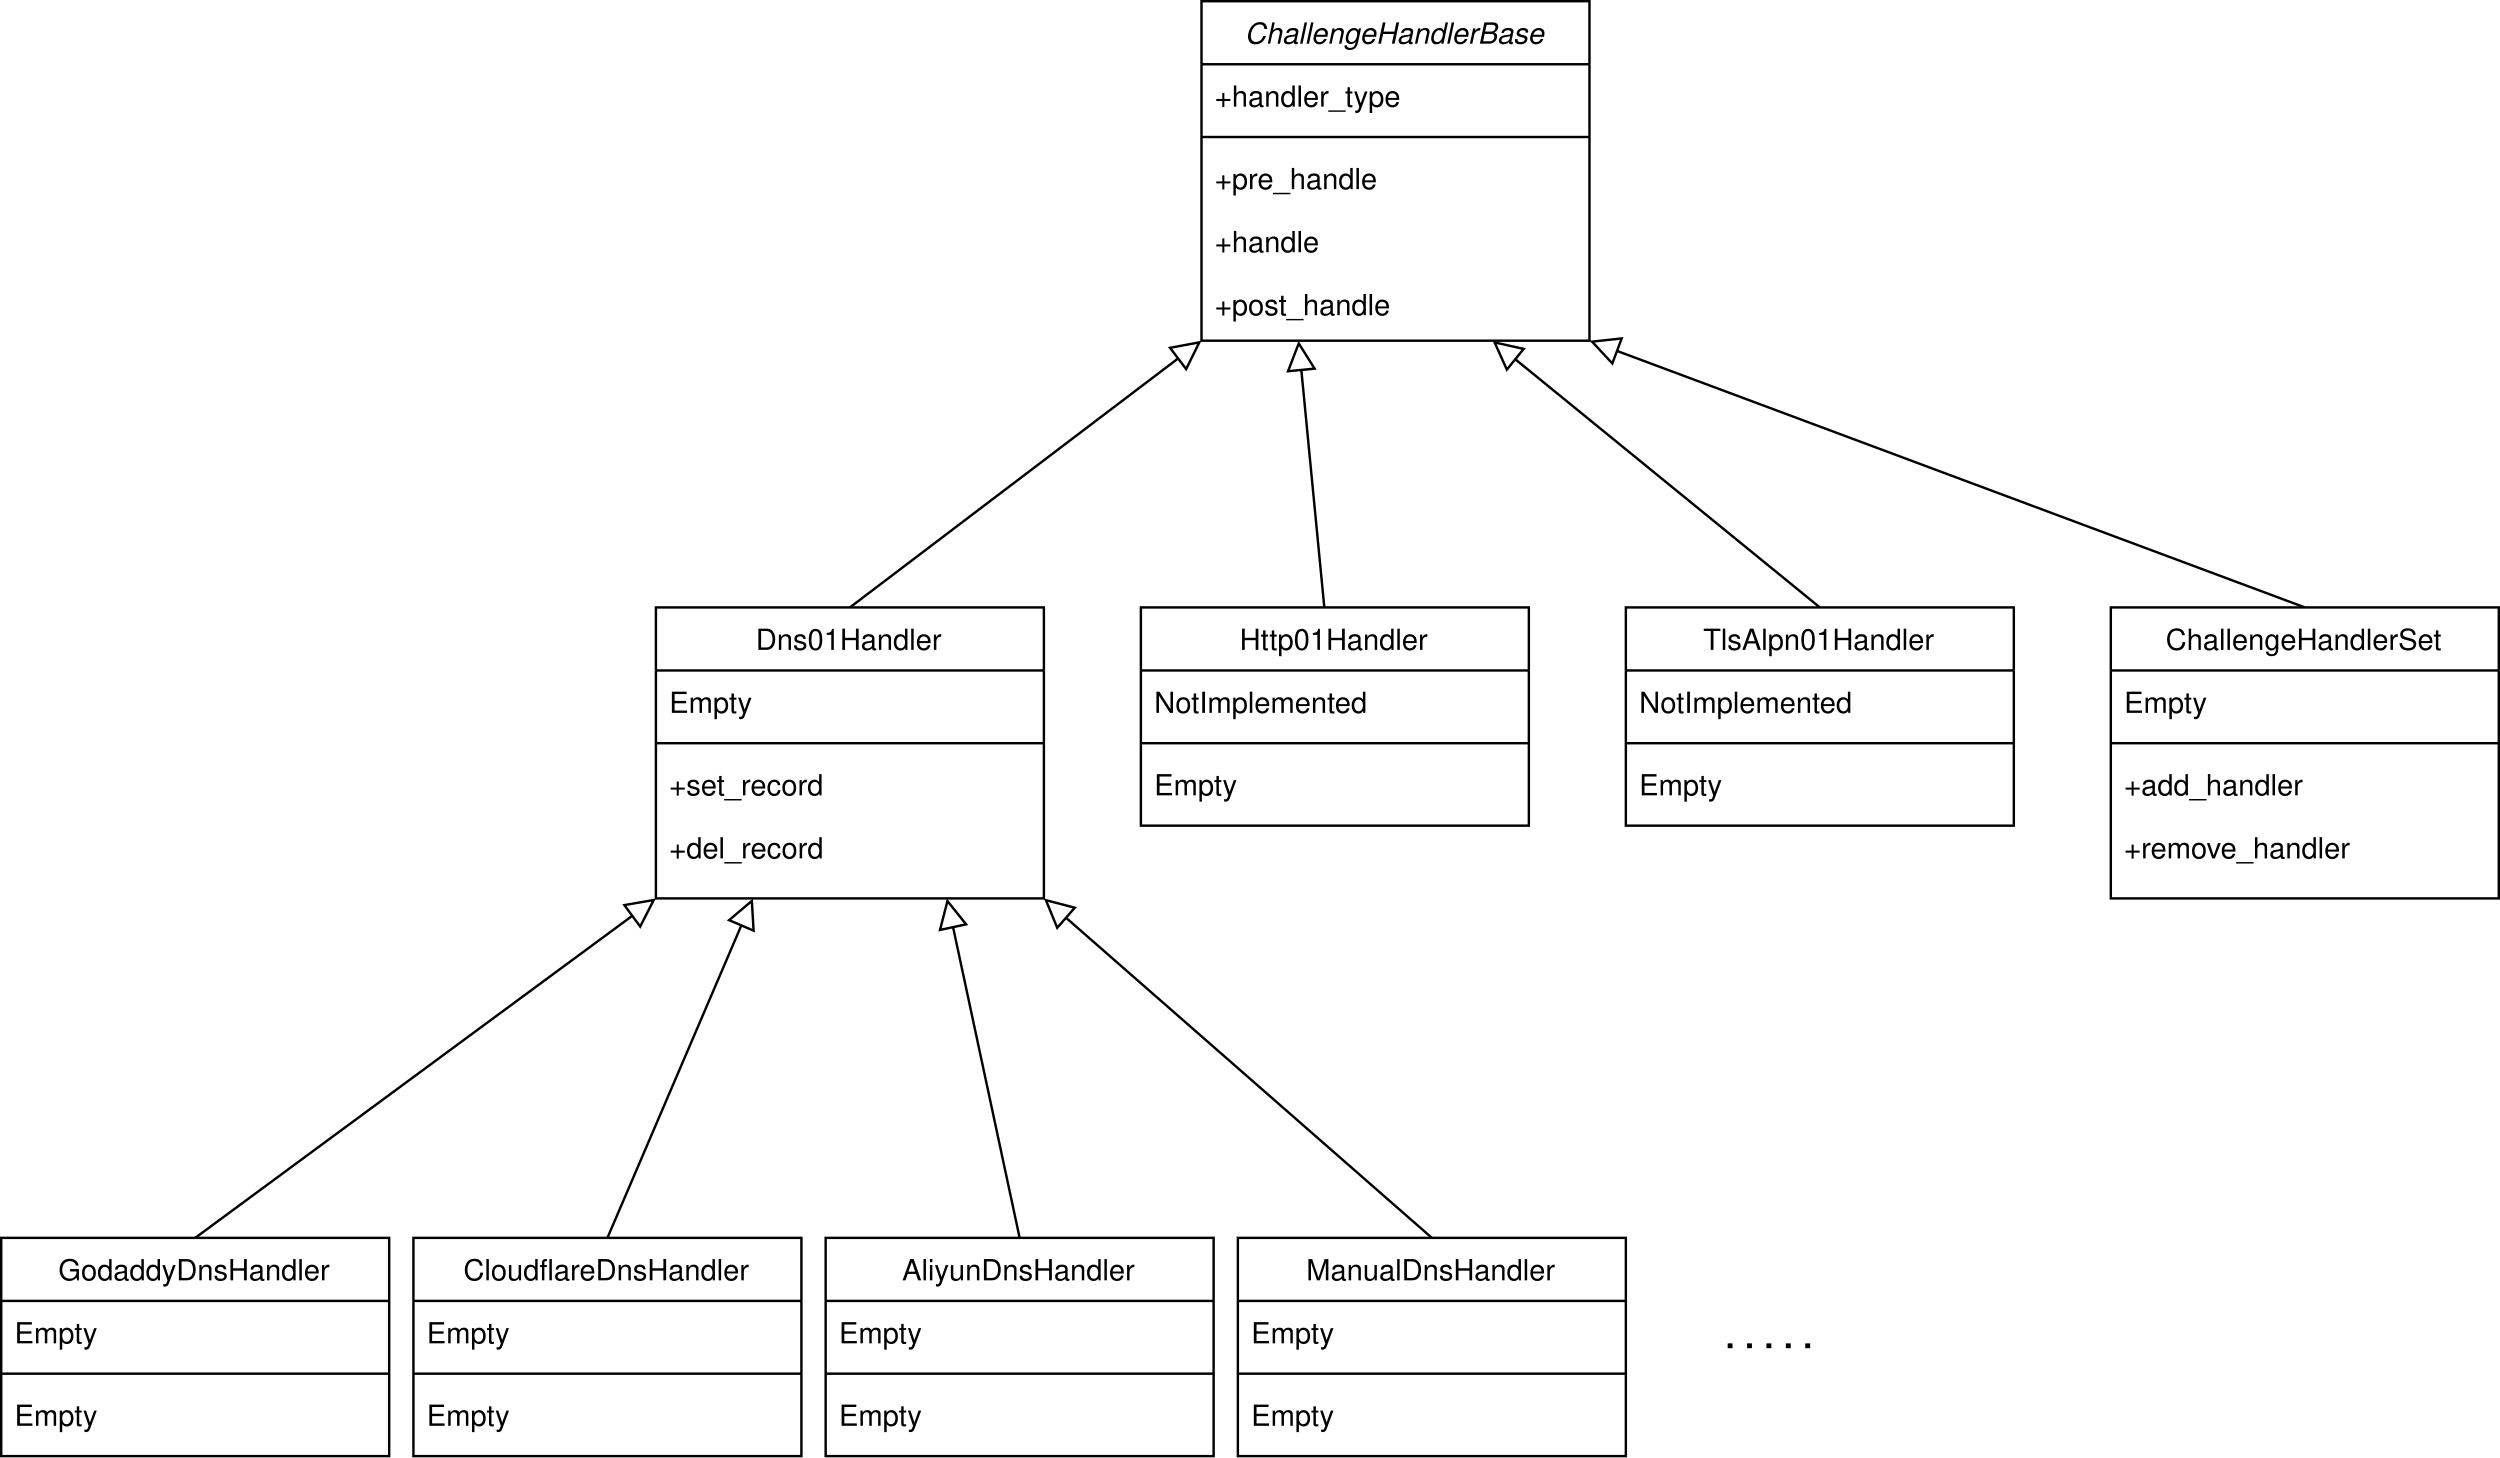
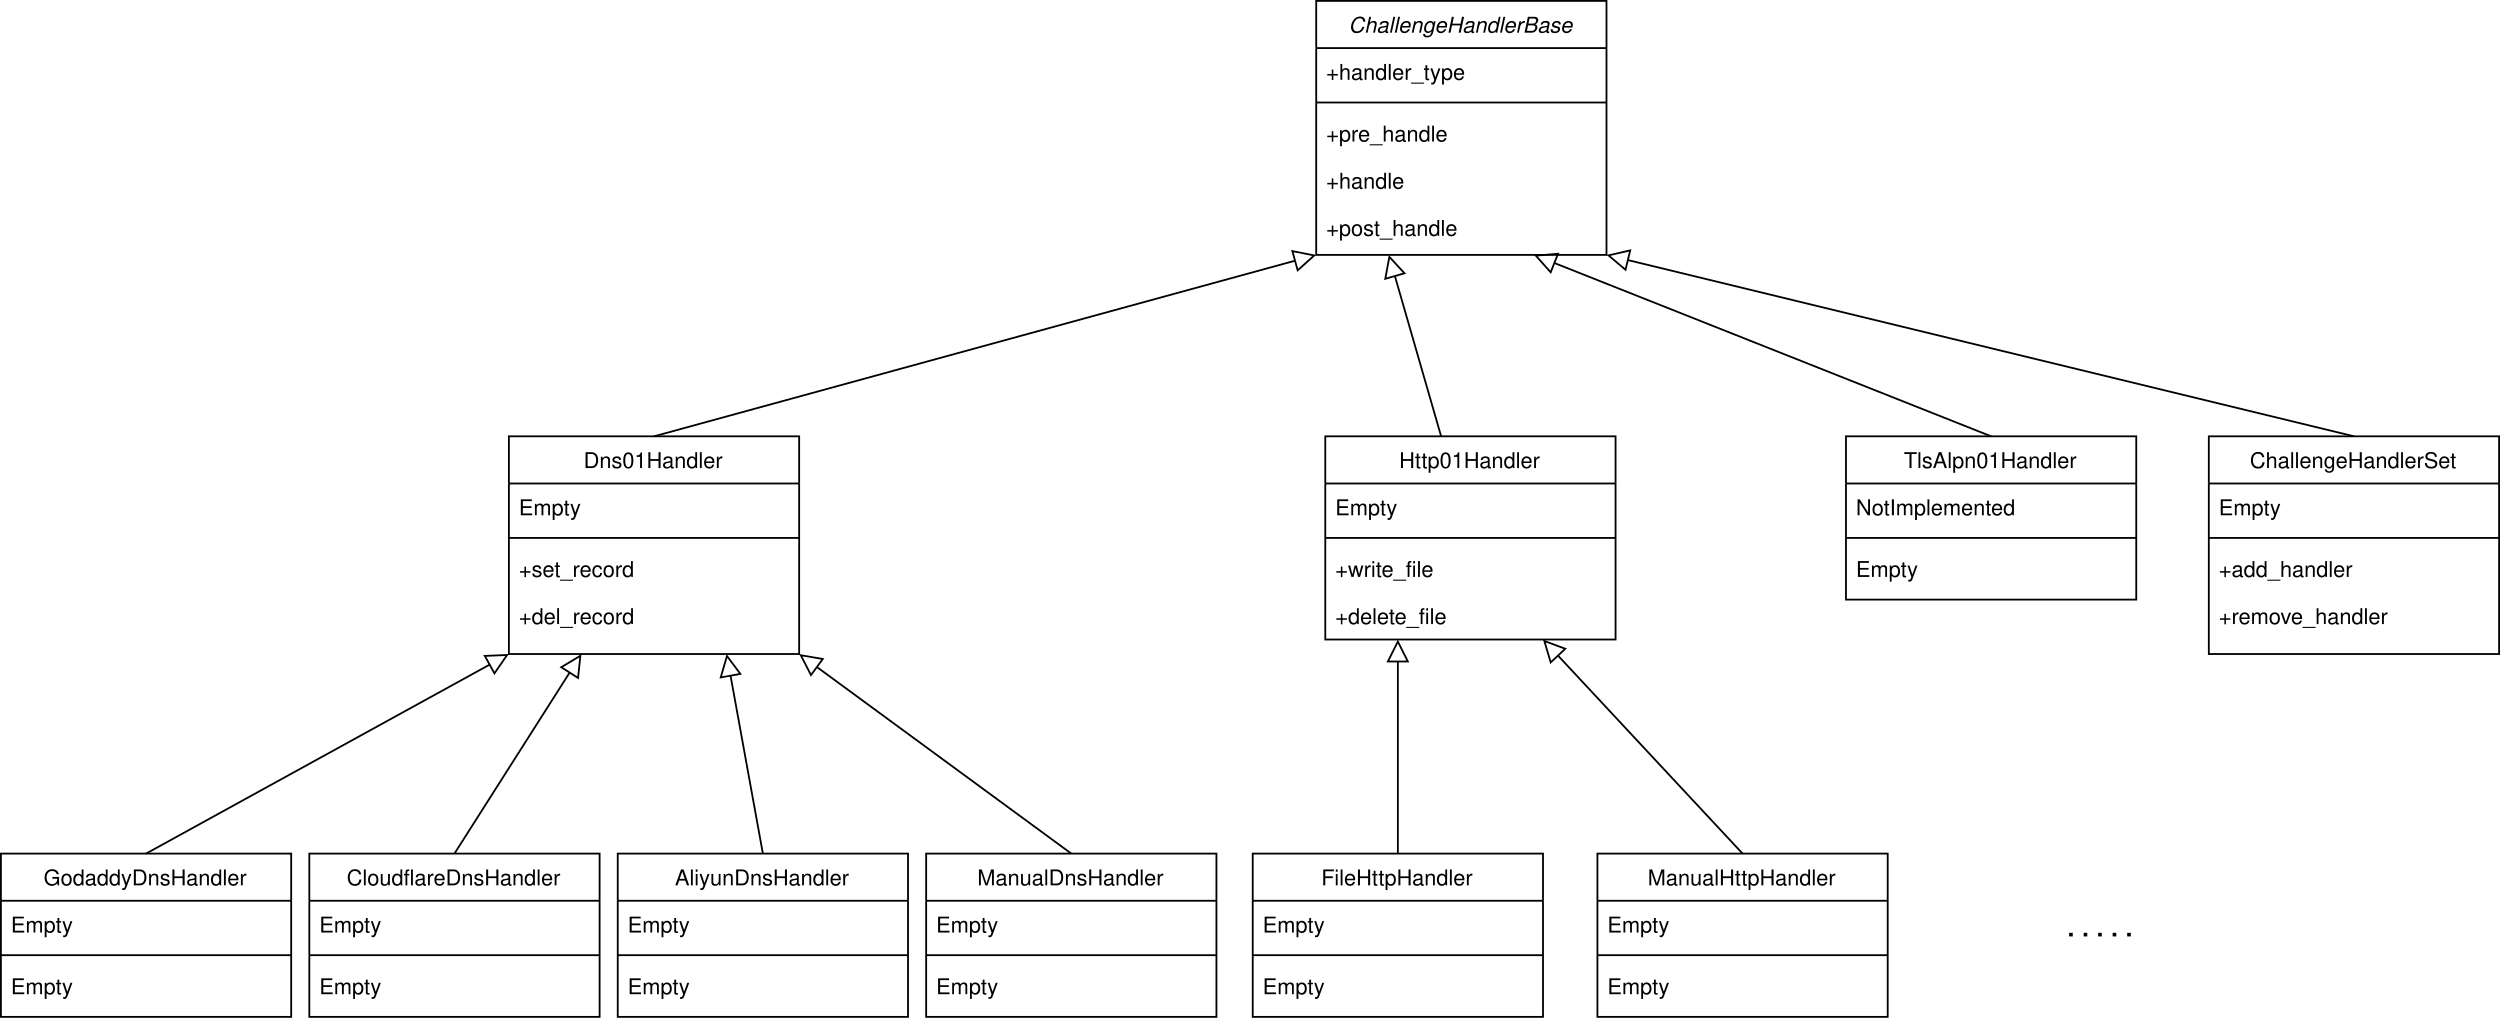
- <svg xmlns="http://www.w3.org/2000/svg" version="1.1" width="1031px" height="601px" viewBox="-0.5 -0.5 1031 601" content="&lt;mxfile host=&quot;Electron&quot; modified=&quot;2022-05-16T01:03:55.627Z&quot; agent=&quot;5.0 (Windows NT 10.0; Win64; x64) AppleWebKit/537.36 (KHTML, like Gecko) draw.io/16.5.1 Chrome/96.0.466.110 Electron/16.0.7 Safari/537.36&quot; version=&quot;16.5.1&quot; etag=&quot;Mdc1wqpF9vZYQIMDTpjw&quot; type=&quot;device&quot;&gt;&lt;diagram id=&quot;C5RBs43oDa-KdzZeNtuy&quot; name=&quot;Page-1&quot;&gt;7V1dU6M8FP41vazDd+mlbdVdV3d0dT9vnFhiyxoIL6Sr9de/AQIFEluotKBlxtHmEAKc5znJcxIae+rYeT7zgTe/xBZEPUWynnvqpKcosiwp9E9oWcYW09Bjw8y3LVZpZbixXyAzSsy6sC0Y5CoSjBGxvbxxil0XTknOBnwfP+WrPWCUv6oHZpAz3EwB4q0/bYvMk+cyhqsDn6A9m7NLm8ogPuCApDJ7kmAOLPyUMaknPXXsY0ziT87zGKLQeYlffn5e/kQXj8bZ+XXwH/g++nL79Uc/buy0yinpI/jQJVs3/fL4cPrph/b3l3d1ev0knR3fn/fZKdI/gBbMX+M5QAi61CnAtRD0RyCA7PnJMnFq8GQ7CLi0NHrALrlhR6hLRgDZM5d+ntJ7hT41/IM+sSkex+wAwR61Tuc2si7AEi/CJwoImD4mpdEc+/YLbRYgekimBnrYJ4xaipGrcROeSc0StfowoHWuEjfJqekCBITVmWKEgBfY99ENh1Uc4M9sd4QJwU7SEF64FrRYKcU9KhAfP6ZMCs8vCQ4DMfQGfM5Qk4F1BrEDib+kVdhRXWKBtkzKcfEpw2KD2eYZAssaMwIWObO06fRq32ikAXdGfZBeTlGl3OXSZjZdjwKSuxxAFHcXEDgKvRhkOUk/ZJ50ZYqYWoG1MsfanjKax3y9I0uPJyz1OcmQE8EH8io1Aw9MbXd2EdWZaCvLN/bQoQnTcx9QRIu5bVnQjWhDAAExs0KueNh2SeQVfUR/qO/G0pHe0+kNjWlZXpXpT1jdJ2PsUoYBO6ISpLR9giF1BSRbG86bSbbMg1cV5CyncuhWhVITQFnADtlRRzMnzqo/KAbhBmAdClHYXILkbQj0pC9zaKs82qoAWQTuIbrCgU1sHLbvx3ULiDcFqq6UA9XcEaa6KDw9H97FIdoFZ0kcjS174G2APCfoz9DUFL/v/fligdGlee735TUdbYdiSRTNPXaxYhQVYTzigHQBWQ1KWS7Zs+5suDQ4KCduIMlMq5fV6VKn0+vT6YqZF86qVFaoK1sJdbkg1FWzvULd5Oh64nhk+eE6nDVEZLJVKt8tGaUZ2BYRP+xEfO2gNi3iZX5qiKqGAJI7H06xb324GM4PkDtCdZ+SXgyrUNJbEH1UWHeF5D5lvRhJkawvgAdd6zicQ6ele4RDATaiJqbQZCkuntooGaE2SKj8MAfRfVQ34ULUGn2yX8nxsPCbnRoVJs/ZQ5NlUnq2SXQShTQu/c4cWZ0UFpJzqqm5AC/8KdwMP9WvM1giZYBWbtGBJ4mIFT5EgNj/8usSa7TfVRgEGZ2ZrFgko/6wIB/jh2RnZRcCig1Jaq4hWVPzDcVe4BqqbfZW5Yj7iRCvy2KazGK0bbOYIgvLJTGqViKJGbQjiZH5OeqvmHx2PASdkHYHO2amgfx+MhVZNDfdpSpvhHWPucop7fC+968vge/Nru+GJ/dPt36fV0JrpxliOMcYYTpiTFwcjyxUBRVMXfy2L33hJ0BbJHqPFL2K7q1ZwyZwtlrEynntqcoF7VlWxOpSXkDIZkGH1CdihYsqQ5521J2JNGUdSJ46NGDneIZdgC5wNB6E/PgLCVkyboIFwYWBZz018zwuw/uUqYNKTN1vhibs4+sm9xuJrBsF/hV18Cv84xsytSNDGsiaYurh73ySl8rwDfFRF63Td912y+tt+LTd3ELNEbQ9qcVLs2VZbdTN6retKPMZ/Bm2gGUtJ27QZfHNZfFyvlPSy+q17ZL4lq5EiinLJ37dUmSWgOsDvZUZvviWS2QIB5Th1wTrHjN88R0PDiR8s0OjtjM4G3+zUB28A51ZMZ1vt9RMv3zzvqRm0nD2GyoIL6wHRB3Tqc1m1abZyc3XaMtnSB9zvKpVbirlKdgWual0X2DZAaxNy03lULLFbeRmdTibl5vme5Cb1ebk2y03k7H6ncnN5LYzgU+DeLlwO6nZqNRU9U5qvkZZ5UDGqlqlZhro70dqqnxO0UnNN8PatNRU+QTiY4bvNlKzOpz7lJoj9EeTTHVyc/LD+a5ADUjXfqJnMsA1Iit39eZIqkp3+4KT0LWNSUrxmxtGcbVVLmiN+l5BWueOTMdxCdwFQJ1UbVSq6spepWpL9+0RMpafy/+YQx1PrbUB3EoJKrxjPtU4ZAVaD6hNvzxfcWX9AF+erwfnfSrTPtSOp7a/fLn6jH6fyI431LW2KFOB2KwqVptUpkLXllWme3o5eVCQIDt8OX6dO9bsKnkDSSdOGxCn5p43q2mpOhWy9nDV6dogbqU6Fd5xp07rB3WP6lR4w6LXK0bAstjWdfwURxedzctPYZ4h3E/Ihw71bwdmRTD3ufnMum/jZcC8RcEx8txuF48m5Z2x3108WqruhIztNvFYH8mtlHnCO+628Kgf1KYnIfkvbXWTkLvAuXEVyO8Iy2GcmSBkMFogmEdDq5wP6tB+BUg4dkSWcGezYqgr3NhcbfCtskuGLvBkYnvzlJ6SG2oNSTvS842U3TpjYGxsauv5QVpc/UOcuPrq3wqpJ/8D&lt;/diagram&gt;&lt;/mxfile&gt;">
+ <svg xmlns="http://www.w3.org/2000/svg" version="1.1" width="1378px" height="561px" viewBox="-0.5 -0.5 1378 561" content="&lt;mxfile host=&quot;Electron&quot; modified=&quot;2022-05-16T01:25:23.420Z&quot; agent=&quot;5.0 (Windows NT 10.0; Win64; x64) AppleWebKit/537.36 (KHTML, like Gecko) draw.io/16.5.1 Chrome/96.0.466.110 Electron/16.0.7 Safari/537.36&quot; version=&quot;16.5.1&quot; etag=&quot;_q_UeWY0xaHjeK8XvT0W&quot; type=&quot;device&quot;&gt;&lt;diagram id=&quot;C5RBs43oDa-KdzZeNtuy&quot; name=&quot;Page-1&quot;&gt;7V1dd6I6FP01fXQWXyo+Vu3HdNq57W2nM9OXrlRSZRoJF+JY++tvgIBAooJFQGWtrlnmEAJk75PscwiZE3Uwfb9wgD25wQZEJ4pkvJ+owxNFkTVFOfH+JGMRWPROOzCMHdNglZaGe/MDMqPErDPTgG6iIsEYEdNOGkfYsuCIJGzAcfA8We0Vo+RVbTCGnOF+BBBv/WkaZMKsnba2PHAJzfEkvLTc6QVHpiCszR7FnQADz2Mm9exEHTgYk+DX9H0Akdd7Ycf8/Lr4ia7fOhdXd+5/4Ef/28P3x1bQ2HmeU6JncKBFtm764+31/PJR+/PLvj2/m0sXpy9XLXaK9BegGeuwwQQgBC3aK8AyEHT6wIXs+cki7FV3bk4RsGip/4otcs+O0C7pA2SOLfp7RO8VOtTwFzrEpICcsgME29Q6mpjIuAYLPPOeyCVg9BaW+hPsmB+0WYDoIZka6GGHMG4pnUSNe+9Mapao1YEurXMbdpMcma6BS1idEUYI2K754t+wV2UKnLFp9TEheBo2hGeWAQ1WinD3C8TBbxGVvPMzgsNA9HoDvse4ycC6gHgKibOgVdjRrso8jXlem2E1j9OY2SZxBmvMCJjrjKOmo6v9S10NWGPaB9HlFFVKXC5qZtP1KCCJywFEcbcAgX2vF904J+mP2JMuTT5Tc7BW5lh7ovQnAV+fycLmCUv7nMTIieArWUlN1wYj0xpf+3WG2tLyL3toz4Tpua/Ip8XENAxo+bQhgICAWR5XbGxaxO+Vdp/+0b4bSF/aJ216QwNalpdl+udVd8gAW5RhwPSpBClt59CjroBka915M8kWSfDyghznVALdvFBqAihT2CHTH2gmZLocD9JOuAHYKYXIay5E8sEDetiSObRVHm1VgCwCLxDdYtckJvbad4K6KcSrArWtZANV3xGmbZF72g58Dly0cc6MOHa2HIG3AfKKoKeerilOy376ZoD+jX7ltOQ1A22DYkYU9RKHWDGKitAfsUsah8wHpSxnHFl3Nl12OCiHlivJTKtn1elSo9OL0+lKLymco/JGoa5sJdTllFBX9foKdZ2j69nUJouDG3DWEJHJVin7sNTJzMC6iPheI+ILB7VqES/zqSGqGlxInh04wo5xcD6cnCB3hGqZkl4Mq1DSGxAdKqy7QrJMWS9GUiTrU+BByzj1kui09IKwJ8D61MQUmiwFxXMThTPUBgmVnOYgevHrhlzwW6NP9is87hV+s1P9wvA9fmi4CEvvJvFPopAGpd+xI8uTvEJ4Tj415+KZM4Kb4af6dQwzhAzQSLx14EkiYoUDESDm3+SLiTXa79ZzgqXu03o9sc4Mmwgekp0VfxGQbkhVEw3JmppsKOgFrqHCsrcqR9xLQuwmiqn0bYO2bRQTjkP5ophM1+vWI4qR+ST1YYYxGefKyIH3J0KRRTnpJkT5JKwlxijndKD70bq7AY49vnvunb3MH5yWMLE5d0wCn1/N1XnNANYBRpjOGEMLBzMLVUEpU+PHVYYv14PBrXbziC9H8zv09I9+2l5Yq8MX2GAuhDIzDWoc6PBJbw7l6gKdL0o7T6yTT79tjFtCF6514KIl4w1VTsUbWQOXbnqJip6KgIoLXIQv0no87Wh3huEIG0CS1KEOO8FjbAF0jX0t4PHjDyRkwbgJZgSnRMd6aiZ5nIX3EVO7uZhablQunN+LJvcnidxNvemR0xH4Cv5xDemy9qUjdWVN0dvev8nAXpWyBfZF0Tpa37hbXm/Dp+3ySQV70PakFr+Oz8rqTtGs/twqAj5rc4ENYBiLoeU2mZvqMjdyclBqKxk1enrw2uu3z2LK8kH/YeZttn39vN7Ra5ndEd9yhgjhiLI7BcFaYnZHfMfdI3Hf+NSo7QzOyleTqt090Jk5w/l6S83oi6v9kpoKn+QbIDwzXhHtmEZtVqs29UZurqItHyEd5nxVqNxUslOwLnJTaT5a2gGsVctN5ViixW3kZn44q5eb+j7IzXw5+XrLzXCu3jO5Gd52zPGpEy9mViM1K5WaaruRmqsoqxzJXFWo1IwcfX+kpsrHFI3U/DSsVUtN9VgWlG4jNfPDWabU7KMnTdLV4f3Z4/SHAjUg3TmhnokBV4ms3NXKkUiV7naBk7BrK5OU4pUbnfTbVjmlNYpbgrSuO2IDxw2wZgA1UrVSqRpJ03Kkak33ahIyls/lH+ZUx1NrrQPXUoIK75gPNY5ZgRYDatUfTuR8s34ki+eLx7lMZdqC2unIdBYft1/R7zN5avfaWl2UqUBs5hWrVSpTYddmVaYlLU7upbJlO1wcv6471uwkeg9JI06reGWvKN0ENXa9Q1FN5amQtscrT9d6cS3lqfCOG3laPKglylPhDYvWV/SBYbD9CvkcR+Od1etPYaAh3ETKgVPavw2YOcEs80PcdZ/jxcB8QO4psq1m65ZqPwDaVt8dVPZRSFl+JvmOydepjeDUo51xBIPPWleupc4T3nGzgUvxoFadhuQ/22rSkLvAuXIZyO8DzGEcSxEyGA3gTvy5VU46tWe/BcSbO3yLIqmcqyvc5Jxv9s2zT0Zb0JOh7ZNJPVlOr4HraF86KZSybp8hy73NjRWXJRTu38OvyT2ofPR2u8GkyLZdjlrY3Vlz1Ku2APokffVuknBaemeLHbONjz4phtDbbLKJV7LGKxt2lFpNz5XxSldKDUNHuVhCvL1ZPkG050JnA7VWu3QtohTh7TXZ6OJBLTFKEd5dzs86jyRKKR7nyjeXLGd/t1I/GCtY6O5ar2pl6dVP8YRPKgaLcBthWa2w1NPxbSMsQ8oey7fN289NWr2FZbPDVfGgVi0sm1W45eC8Q2FJi8v/AD4YrB1gT26wAb0a/wM=&lt;/diagram&gt;&lt;/mxfile&gt;">
  <defs>
-     <clipPath id="mx-clip-499-31-152-26-0">
-       <rect x="499" y="31" width="152" height="26" />
-     </clipPath>
-     <clipPath id="mx-clip-499-65-152-26-0">
-       <rect x="499" y="65" width="152" height="26" />
-     </clipPath>
-     <clipPath id="mx-clip-499-91-152-26-0">
-       <rect x="499" y="91" width="152" height="26" />
-     </clipPath>
-     <clipPath id="mx-clip-499-117-152-26-0">
-       <rect x="499" y="117" width="152" height="26" />
-     </clipPath>
-     <clipPath id="mx-clip-274-281-152-26-0">
-       <rect x="274" y="281" width="152" height="26" />
-     </clipPath>
-     <clipPath id="mx-clip-274-315-152-26-0">
-       <rect x="274" y="315" width="152" height="26" />
-     </clipPath>
-     <clipPath id="mx-clip-274-341-152-26-0">
-       <rect x="274" y="341" width="152" height="26" />
-     </clipPath>
-     <clipPath id="mx-clip-474-281-152-26-0">
-       <rect x="474" y="281" width="152" height="26" />
-     </clipPath>
-     <clipPath id="mx-clip-474-315-152-26-0">
-       <rect x="474" y="315" width="152" height="26" />
-     </clipPath>
-     <clipPath id="mx-clip-4-541-152-26-0">
-       <rect x="4" y="541" width="152" height="26" />
-     </clipPath>
-     <clipPath id="mx-clip-4-575-152-26-0">
-       <rect x="4" y="575" width="152" height="26" />
-     </clipPath>
-     <clipPath id="mx-clip-174-541-152-26-0">
-       <rect x="174" y="541" width="152" height="26" />
-     </clipPath>
-     <clipPath id="mx-clip-174-575-152-26-0">
-       <rect x="174" y="575" width="152" height="26" />
-     </clipPath>
-     <clipPath id="mx-clip-344-541-152-26-0">
-       <rect x="344" y="541" width="152" height="26" />
-     </clipPath>
-     <clipPath id="mx-clip-344-575-152-26-0">
-       <rect x="344" y="575" width="152" height="26" />
-     </clipPath>
-     <clipPath id="mx-clip-514-541-152-26-0">
-       <rect x="514" y="541" width="152" height="26" />
-     </clipPath>
-     <clipPath id="mx-clip-514-575-152-26-0">
-       <rect x="514" y="575" width="152" height="26" />
-     </clipPath>
-     <clipPath id="mx-clip-874-281-152-26-0">
-       <rect x="874" y="281" width="152" height="26" />
-     </clipPath>
-     <clipPath id="mx-clip-874-315-152-26-0">
-       <rect x="874" y="315" width="152" height="26" />
-     </clipPath>
-     <clipPath id="mx-clip-874-341-152-26-0">
-       <rect x="874" y="341" width="152" height="26" />
-     </clipPath>
-     <clipPath id="mx-clip-674-281-152-26-0">
-       <rect x="674" y="281" width="152" height="26" />
-     </clipPath>
-     <clipPath id="mx-clip-674-315-152-26-0">
-       <rect x="674" y="315" width="152" height="26" />
+     <clipPath id="mx-clip-729-31-152-26-0">
+       <rect x="729" y="31" width="152" height="26" />
+     </clipPath>
+     <clipPath id="mx-clip-729-65-152-26-0">
+       <rect x="729" y="65" width="152" height="26" />
+     </clipPath>
+     <clipPath id="mx-clip-729-91-152-26-0">
+       <rect x="729" y="91" width="152" height="26" />
+     </clipPath>
+     <clipPath id="mx-clip-729-117-152-26-0">
+       <rect x="729" y="117" width="152" height="26" />
+     </clipPath>
+     <clipPath id="mx-clip-284-271-152-26-0">
+       <rect x="284" y="271" width="152" height="26" />
+     </clipPath>
+     <clipPath id="mx-clip-284-305-152-26-0">
+       <rect x="284" y="305" width="152" height="26" />
+     </clipPath>
+     <clipPath id="mx-clip-284-331-152-26-0">
+       <rect x="284" y="331" width="152" height="26" />
+     </clipPath>
+     <clipPath id="mx-clip-734-271-152-26-0">
+       <rect x="734" y="271" width="152" height="26" />
+     </clipPath>
+     <clipPath id="mx-clip-734-305-152-26-0">
+       <rect x="734" y="305" width="152" height="26" />
+     </clipPath>
+     <clipPath id="mx-clip-734-331-152-26-0">
+       <rect x="734" y="331" width="152" height="26" />
+     </clipPath>
+     <clipPath id="mx-clip-4-501-152-26-0">
+       <rect x="4" y="501" width="152" height="26" />
+     </clipPath>
+     <clipPath id="mx-clip-4-535-152-26-0">
+       <rect x="4" y="535" width="152" height="26" />
+     </clipPath>
+     <clipPath id="mx-clip-174-501-152-26-0">
+       <rect x="174" y="501" width="152" height="26" />
+     </clipPath>
+     <clipPath id="mx-clip-174-535-152-26-0">
+       <rect x="174" y="535" width="152" height="26" />
+     </clipPath>
+     <clipPath id="mx-clip-344-501-152-26-0">
+       <rect x="344" y="501" width="152" height="26" />
+     </clipPath>
+     <clipPath id="mx-clip-344-535-152-26-0">
+       <rect x="344" y="535" width="152" height="26" />
+     </clipPath>
+     <clipPath id="mx-clip-514-501-152-26-0">
+       <rect x="514" y="501" width="152" height="26" />
+     </clipPath>
+     <clipPath id="mx-clip-514-535-152-26-0">
+       <rect x="514" y="535" width="152" height="26" />
+     </clipPath>
+     <clipPath id="mx-clip-1221-271-152-26-0">
+       <rect x="1221" y="271" width="152" height="26" />
+     </clipPath>
+     <clipPath id="mx-clip-1221-305-152-26-0">
+       <rect x="1221" y="305" width="152" height="26" />
+     </clipPath>
+     <clipPath id="mx-clip-1221-331-152-26-0">
+       <rect x="1221" y="331" width="152" height="26" />
+     </clipPath>
+     <clipPath id="mx-clip-1021-271-152-26-0">
+       <rect x="1021" y="271" width="152" height="26" />
+     </clipPath>
+     <clipPath id="mx-clip-1021-305-152-26-0">
+       <rect x="1021" y="305" width="152" height="26" />
+     </clipPath>
+     <clipPath id="mx-clip-694-501-152-26-0">
+       <rect x="694" y="501" width="152" height="26" />
+     </clipPath>
+     <clipPath id="mx-clip-694-535-152-26-0">
+       <rect x="694" y="535" width="152" height="26" />
+     </clipPath>
+     <clipPath id="mx-clip-884-501-152-26-0">
+       <rect x="884" y="501" width="152" height="26" />
+     </clipPath>
+     <clipPath id="mx-clip-884-535-152-26-0">
+       <rect x="884" y="535" width="152" height="26" />
    </clipPath>
  </defs>
  <g>
-     <path d="M 495 26 L 495 0 L 655 0 L 655 26" fill="rgb(255, 255, 255)" stroke="rgb(0, 0, 0)" stroke-miterlimit="10" pointer-events="all" />
-     <path d="M 495 26 L 495 140 L 655 140 L 655 26" fill="none" stroke="rgb(0, 0, 0)" stroke-miterlimit="10" pointer-events="none" />
-     <path d="M 495 26 L 655 26" fill="none" stroke="rgb(0, 0, 0)" stroke-miterlimit="10" pointer-events="none" />
+     <path d="M 725 26 L 725 0 L 885 0 L 885 26" fill="rgb(255, 255, 255)" stroke="rgb(0, 0, 0)" stroke-miterlimit="10" pointer-events="all" />
+     <path d="M 725 26 L 725 140 L 885 140 L 885 26" fill="none" stroke="rgb(0, 0, 0)" stroke-miterlimit="10" pointer-events="none" />
+     <path d="M 725 26 L 885 26" fill="none" stroke="rgb(0, 0, 0)" stroke-miterlimit="10" pointer-events="none" />
    <g fill="rgb(0, 0, 0)" font-family="Helvetica" font-style="italic" pointer-events="none" text-anchor="middle" font-size="12px">
-       <text x="574.5" y="17.5">ChallengeHandlerBase</text>
-     </g>
-     <g fill="rgb(0, 0, 0)" font-family="Helvetica" pointer-events="none" clip-path="url(#mx-clip-499-31-152-26-0)" font-size="12px">
-       <text x="500.5" y="43.5">+handler_type</text>
-     </g>
-     <path d="M 495 56 L 655 56" fill="none" stroke="rgb(0, 0, 0)" stroke-miterlimit="10" pointer-events="none" />
-     <g fill="rgb(0, 0, 0)" font-family="Helvetica" pointer-events="none" clip-path="url(#mx-clip-499-65-152-26-0)" font-size="12px">
-       <text x="500.5" y="77.5">+pre_handle</text>
-     </g>
-     <g fill="rgb(0, 0, 0)" font-family="Helvetica" pointer-events="none" clip-path="url(#mx-clip-499-91-152-26-0)" font-size="12px">
-       <text x="500.5" y="103.5">+handle</text>
-     </g>
-     <g fill="rgb(0, 0, 0)" font-family="Helvetica" pointer-events="none" clip-path="url(#mx-clip-499-117-152-26-0)" font-size="12px">
-       <text x="500.5" y="129.5">+post_handle</text>
-     </g>
-     <path d="M 270 276 L 270 250 L 430 250 L 430 276" fill="rgb(255, 255, 255)" stroke="rgb(0, 0, 0)" stroke-miterlimit="10" pointer-events="none" />
-     <path d="M 270 276 L 270 370 L 430 370 L 430 276" fill="none" stroke="rgb(0, 0, 0)" stroke-miterlimit="10" pointer-events="none" />
-     <path d="M 270 276 L 430 276" fill="none" stroke="rgb(0, 0, 0)" stroke-miterlimit="10" pointer-events="none" />
-     <g fill="rgb(0, 0, 0)" font-family="Helvetica" pointer-events="none" text-anchor="middle" font-size="12px">
-       <text x="349.5" y="267.5">Dns01Handler</text>
-     </g>
-     <g fill="rgb(0, 0, 0)" font-family="Helvetica" pointer-events="none" clip-path="url(#mx-clip-274-281-152-26-0)" font-size="12px">
-       <text x="275.5" y="293.5">Empty</text>
-     </g>
-     <path d="M 270 306 L 430 306" fill="none" stroke="rgb(0, 0, 0)" stroke-miterlimit="10" pointer-events="none" />
-     <g fill="rgb(0, 0, 0)" font-family="Helvetica" pointer-events="none" clip-path="url(#mx-clip-274-315-152-26-0)" font-size="12px">
-       <text x="275.5" y="327.5">+set_record</text>
-     </g>
-     <g fill="rgb(0, 0, 0)" font-family="Helvetica" pointer-events="none" clip-path="url(#mx-clip-274-341-152-26-0)" font-size="12px">
-       <text x="275.5" y="353.5">+del_record</text>
-     </g>
-     <path d="M 350 250 L 485.35 147.32" fill="none" stroke="rgb(0, 0, 0)" stroke-miterlimit="10" pointer-events="none" />
-     <path d="M 494.11 140.68 L 488.67 151.71 L 482.02 142.94 Z" fill="none" stroke="rgb(0, 0, 0)" stroke-miterlimit="10" pointer-events="none" />
-     <path d="M 470 276 L 470 250 L 630 250 L 630 276" fill="rgb(255, 255, 255)" stroke="rgb(0, 0, 0)" stroke-miterlimit="10" pointer-events="none" />
-     <path d="M 470 276 L 470 340 L 630 340 L 630 276" fill="none" stroke="rgb(0, 0, 0)" stroke-miterlimit="10" pointer-events="none" />
-     <path d="M 470 276 L 630 276" fill="none" stroke="rgb(0, 0, 0)" stroke-miterlimit="10" pointer-events="none" />
-     <g fill="rgb(0, 0, 0)" font-family="Helvetica" pointer-events="none" text-anchor="middle" font-size="12px">
-       <text x="549.5" y="267.5">Http01Handler</text>
-     </g>
-     <g fill="rgb(0, 0, 0)" font-family="Helvetica" pointer-events="none" clip-path="url(#mx-clip-474-281-152-26-0)" font-size="12px">
-       <text x="475.5" y="293.5">NotImplemented</text>
-     </g>
-     <path d="M 470 306 L 630 306" fill="none" stroke="rgb(0, 0, 0)" stroke-miterlimit="10" pointer-events="none" />
-     <g fill="rgb(0, 0, 0)" font-family="Helvetica" pointer-events="none" clip-path="url(#mx-clip-474-315-152-26-0)" font-size="12px">
-       <text x="475.5" y="327.5">Empty</text>
-     </g>
-     <path d="M 545.65 250 L 536.17 152.06" fill="none" stroke="rgb(0, 0, 0)" stroke-miterlimit="10" pointer-events="none" />
-     <path d="M 535.11 141.11 L 541.64 151.53 L 530.69 152.59 Z" fill="none" stroke="rgb(0, 0, 0)" stroke-miterlimit="10" pointer-events="none" />
-     <path d="M 750 250 L 624.39 147.65" fill="none" stroke="rgb(0, 0, 0)" stroke-miterlimit="10" pointer-events="none" />
-     <path d="M 615.87 140.71 L 627.87 143.39 L 620.92 151.92 Z" fill="none" stroke="rgb(0, 0, 0)" stroke-miterlimit="10" pointer-events="none" />
-     <path d="M 80 510 L 260.24 377.19" fill="none" stroke="rgb(0, 0, 0)" stroke-miterlimit="10" pointer-events="none" />
-     <path d="M 269.1 370.66 L 263.51 381.62 L 256.98 372.76 Z" fill="none" stroke="rgb(0, 0, 0)" stroke-miterlimit="10" pointer-events="none" />
-     <path d="M 0 536 L 0 510 L 160 510 L 160 536" fill="rgb(255, 255, 255)" stroke="rgb(0, 0, 0)" stroke-miterlimit="10" pointer-events="none" />
-     <path d="M 0 536 L 0 600 L 160 600 L 160 536" fill="none" stroke="rgb(0, 0, 0)" stroke-miterlimit="10" pointer-events="none" />
-     <path d="M 0 536 L 160 536" fill="none" stroke="rgb(0, 0, 0)" stroke-miterlimit="10" pointer-events="none" />
-     <g fill="rgb(0, 0, 0)" font-family="Helvetica" pointer-events="none" text-anchor="middle" font-size="12px">
-       <text x="79.5" y="527.5">GodaddyDnsHandler</text>
-     </g>
-     <g fill="rgb(0, 0, 0)" font-family="Helvetica" pointer-events="none" clip-path="url(#mx-clip-4-541-152-26-0)" font-size="12px">
-       <text x="5.5" y="553.5">Empty</text>
-     </g>
-     <path d="M 0 566 L 160 566" fill="none" stroke="rgb(0, 0, 0)" stroke-miterlimit="10" pointer-events="none" />
-     <g fill="rgb(0, 0, 0)" font-family="Helvetica" text-decoration="underline" pointer-events="none" clip-path="url(#mx-clip-4-575-152-26-0)" font-size="12px">
-       <text x="5.5" y="587.5">Empty</text>
-     </g>
-     <path d="M 250 510 L 305.23 381.14" fill="none" stroke="rgb(0, 0, 0)" stroke-miterlimit="10" pointer-events="none" />
-     <path d="M 309.56 371.03 L 310.28 383.3 L 300.17 378.97 Z" fill="none" stroke="rgb(0, 0, 0)" stroke-miterlimit="10" pointer-events="none" />
-     <path d="M 170 536 L 170 510 L 330 510 L 330 536" fill="rgb(255, 255, 255)" stroke="rgb(0, 0, 0)" stroke-miterlimit="10" pointer-events="none" />
-     <path d="M 170 536 L 170 600 L 330 600 L 330 536" fill="none" stroke="rgb(0, 0, 0)" stroke-miterlimit="10" pointer-events="none" />
-     <path d="M 170 536 L 330 536" fill="none" stroke="rgb(0, 0, 0)" stroke-miterlimit="10" pointer-events="none" />
-     <g fill="rgb(0, 0, 0)" font-family="Helvetica" pointer-events="none" text-anchor="middle" font-size="12px">
-       <text x="249.5" y="527.5">CloudflareDnsHandler</text>
-     </g>
-     <g fill="rgb(0, 0, 0)" font-family="Helvetica" pointer-events="none" clip-path="url(#mx-clip-174-541-152-26-0)" font-size="12px">
-       <text x="175.5" y="553.5">Empty</text>
-     </g>
-     <path d="M 170 566 L 330 566" fill="none" stroke="rgb(0, 0, 0)" stroke-miterlimit="10" pointer-events="none" />
-     <g fill="rgb(0, 0, 0)" font-family="Helvetica" text-decoration="underline" pointer-events="none" clip-path="url(#mx-clip-174-575-152-26-0)" font-size="12px">
-       <text x="175.5" y="587.5">Empty</text>
-     </g>
-     <path d="M 420 510 L 392.54 381.85" fill="none" stroke="rgb(0, 0, 0)" stroke-miterlimit="10" pointer-events="none" />
-     <path d="M 390.23 371.09 L 397.92 380.7 L 387.16 383 Z" fill="none" stroke="rgb(0, 0, 0)" stroke-miterlimit="10" pointer-events="none" />
-     <path d="M 340 536 L 340 510 L 500 510 L 500 536" fill="rgb(255, 255, 255)" stroke="rgb(0, 0, 0)" stroke-miterlimit="10" pointer-events="none" />
-     <path d="M 340 536 L 340 600 L 500 600 L 500 536" fill="none" stroke="rgb(0, 0, 0)" stroke-miterlimit="10" pointer-events="none" />
-     <path d="M 340 536 L 500 536" fill="none" stroke="rgb(0, 0, 0)" stroke-miterlimit="10" pointer-events="none" />
-     <g fill="rgb(0, 0, 0)" font-family="Helvetica" pointer-events="none" text-anchor="middle" font-size="12px">
-       <text x="419.5" y="527.5">AliyunDnsHandler</text>
-     </g>
-     <g fill="rgb(0, 0, 0)" font-family="Helvetica" pointer-events="none" clip-path="url(#mx-clip-344-541-152-26-0)" font-size="12px">
-       <text x="345.5" y="553.5">Empty</text>
-     </g>
-     <path d="M 340 566 L 500 566" fill="none" stroke="rgb(0, 0, 0)" stroke-miterlimit="10" pointer-events="none" />
-     <g fill="rgb(0, 0, 0)" font-family="Helvetica" text-decoration="underline" pointer-events="none" clip-path="url(#mx-clip-344-575-152-26-0)" font-size="12px">
-       <text x="345.5" y="587.5">Empty</text>
-     </g>
-     <path d="M 590 510 L 439.12 377.98" fill="none" stroke="rgb(0, 0, 0)" stroke-miterlimit="10" pointer-events="none" />
-     <path d="M 430.84 370.74 L 442.74 373.84 L 435.5 382.12 Z" fill="none" stroke="rgb(0, 0, 0)" stroke-miterlimit="10" pointer-events="none" />
-     <path d="M 510 536 L 510 510 L 670 510 L 670 536" fill="rgb(255, 255, 255)" stroke="rgb(0, 0, 0)" stroke-miterlimit="10" pointer-events="none" />
-     <path d="M 510 536 L 510 600 L 670 600 L 670 536" fill="none" stroke="rgb(0, 0, 0)" stroke-miterlimit="10" pointer-events="none" />
-     <path d="M 510 536 L 670 536" fill="none" stroke="rgb(0, 0, 0)" stroke-miterlimit="10" pointer-events="none" />
-     <g fill="rgb(0, 0, 0)" font-family="Helvetica" pointer-events="none" text-anchor="middle" font-size="12px">
-       <text x="589.5" y="527.5">ManualDnsHandler</text>
-     </g>
-     <g fill="rgb(0, 0, 0)" font-family="Helvetica" pointer-events="none" clip-path="url(#mx-clip-514-541-152-26-0)" font-size="12px">
-       <text x="515.5" y="553.5">Empty</text>
-     </g>
-     <path d="M 510 566 L 670 566" fill="none" stroke="rgb(0, 0, 0)" stroke-miterlimit="10" pointer-events="none" />
-     <g fill="rgb(0, 0, 0)" font-family="Helvetica" pointer-events="none" clip-path="url(#mx-clip-514-575-152-26-0)" font-size="12px">
-       <text x="515.5" y="587.5">Empty</text>
-     </g>
-     <path d="M 950 250 L 666.35 144.23" fill="none" stroke="rgb(0, 0, 0)" stroke-miterlimit="10" pointer-events="none" />
-     <path d="M 656.05 140.39 L 668.28 139.08 L 664.43 149.39 Z" fill="none" stroke="rgb(0, 0, 0)" stroke-miterlimit="10" pointer-events="none" />
-     <path d="M 870 276 L 870 250 L 1030 250 L 1030 276" fill="rgb(255, 255, 255)" stroke="rgb(0, 0, 0)" stroke-miterlimit="10" pointer-events="none" />
-     <path d="M 870 276 L 870 370 L 1030 370 L 1030 276" fill="none" stroke="rgb(0, 0, 0)" stroke-miterlimit="10" pointer-events="none" />
-     <path d="M 870 276 L 1030 276" fill="none" stroke="rgb(0, 0, 0)" stroke-miterlimit="10" pointer-events="none" />
-     <g fill="rgb(0, 0, 0)" font-family="Helvetica" pointer-events="none" text-anchor="middle" font-size="12px">
-       <text x="949.5" y="267.5">ChallengeHandlerSet</text>
-     </g>
-     <g fill="rgb(0, 0, 0)" font-family="Helvetica" pointer-events="none" clip-path="url(#mx-clip-874-281-152-26-0)" font-size="12px">
-       <text x="875.5" y="293.5">Empty</text>
-     </g>
-     <path d="M 870 306 L 1030 306" fill="none" stroke="rgb(0, 0, 0)" stroke-miterlimit="10" pointer-events="none" />
-     <g fill="rgb(0, 0, 0)" font-family="Helvetica" pointer-events="none" clip-path="url(#mx-clip-874-315-152-26-0)" font-size="12px">
-       <text x="875.5" y="327.5">+add_handler</text>
-     </g>
-     <g fill="rgb(0, 0, 0)" font-family="Helvetica" pointer-events="none" clip-path="url(#mx-clip-874-341-152-26-0)" font-size="12px">
-       <text x="875.5" y="353.5">+remove_handler</text>
-     </g>
-     <path d="M 670 276 L 670 250 L 830 250 L 830 276" fill="rgb(255, 255, 255)" stroke="rgb(0, 0, 0)" stroke-miterlimit="10" pointer-events="none" />
-     <path d="M 670 276 L 670 340 L 830 340 L 830 276" fill="none" stroke="rgb(0, 0, 0)" stroke-miterlimit="10" pointer-events="none" />
-     <path d="M 670 276 L 830 276" fill="none" stroke="rgb(0, 0, 0)" stroke-miterlimit="10" pointer-events="none" />
-     <g fill="rgb(0, 0, 0)" font-family="Helvetica" pointer-events="none" text-anchor="middle" font-size="12px">
-       <text x="749.5" y="267.5">TlsAlpn01Handler</text>
-     </g>
-     <g fill="rgb(0, 0, 0)" font-family="Helvetica" pointer-events="none" clip-path="url(#mx-clip-674-281-152-26-0)" font-size="12px">
-       <text x="675.5" y="293.5">NotImplemented</text>
-     </g>
-     <path d="M 670 306 L 830 306" fill="none" stroke="rgb(0, 0, 0)" stroke-miterlimit="10" pointer-events="none" />
-     <g fill="rgb(0, 0, 0)" font-family="Helvetica" pointer-events="none" clip-path="url(#mx-clip-674-315-152-26-0)" font-size="12px">
-       <text x="675.5" y="327.5">Empty</text>
-     </g>
-     <path d="M 712 554.5 L 752 554.5" fill="none" stroke="rgb(0, 0, 0)" stroke-width="2" stroke-miterlimit="10" stroke-dasharray="2 6" pointer-events="none" />
+       <text x="804.5" y="17.5">ChallengeHandlerBase</text>
+     </g>
+     <g fill="rgb(0, 0, 0)" font-family="Helvetica" pointer-events="none" clip-path="url(#mx-clip-729-31-152-26-0)" font-size="12px">
+       <text x="730.5" y="43.5">+handler_type</text>
+     </g>
+     <path d="M 725 56 L 885 56" fill="none" stroke="rgb(0, 0, 0)" stroke-miterlimit="10" pointer-events="none" />
+     <g fill="rgb(0, 0, 0)" font-family="Helvetica" pointer-events="none" clip-path="url(#mx-clip-729-65-152-26-0)" font-size="12px">
+       <text x="730.5" y="77.5">+pre_handle</text>
+     </g>
+     <g fill="rgb(0, 0, 0)" font-family="Helvetica" pointer-events="none" clip-path="url(#mx-clip-729-91-152-26-0)" font-size="12px">
+       <text x="730.5" y="103.5">+handle</text>
+     </g>
+     <g fill="rgb(0, 0, 0)" font-family="Helvetica" pointer-events="none" clip-path="url(#mx-clip-729-117-152-26-0)" font-size="12px">
+       <text x="730.5" y="129.5">+post_handle</text>
+     </g>
+     <path d="M 280 266 L 280 240 L 440 240 L 440 266" fill="rgb(255, 255, 255)" stroke="rgb(0, 0, 0)" stroke-miterlimit="10" pointer-events="none" />
+     <path d="M 280 266 L 280 360 L 440 360 L 440 266" fill="none" stroke="rgb(0, 0, 0)" stroke-miterlimit="10" pointer-events="none" />
+     <path d="M 280 266 L 440 266" fill="none" stroke="rgb(0, 0, 0)" stroke-miterlimit="10" pointer-events="none" />
+     <g fill="rgb(0, 0, 0)" font-family="Helvetica" pointer-events="none" text-anchor="middle" font-size="12px">
+       <text x="359.5" y="257.5">Dns01Handler</text>
+     </g>
+     <g fill="rgb(0, 0, 0)" font-family="Helvetica" pointer-events="none" clip-path="url(#mx-clip-284-271-152-26-0)" font-size="12px">
+       <text x="285.5" y="283.5">Empty</text>
+     </g>
+     <path d="M 280 296 L 440 296" fill="none" stroke="rgb(0, 0, 0)" stroke-miterlimit="10" pointer-events="none" />
+     <g fill="rgb(0, 0, 0)" font-family="Helvetica" pointer-events="none" clip-path="url(#mx-clip-284-305-152-26-0)" font-size="12px">
+       <text x="285.5" y="317.5">+set_record</text>
+     </g>
+     <g fill="rgb(0, 0, 0)" font-family="Helvetica" pointer-events="none" clip-path="url(#mx-clip-284-331-152-26-0)" font-size="12px">
+       <text x="285.5" y="343.5">+del_record</text>
+     </g>
+     <path d="M 360 240 L 713.31 143.2" fill="none" stroke="rgb(0, 0, 0)" stroke-miterlimit="10" pointer-events="none" />
+     <path d="M 723.92 140.3 L 714.77 148.51 L 711.86 137.9 Z" fill="none" stroke="rgb(0, 0, 0)" stroke-miterlimit="10" pointer-events="none" />
+     <path d="M 730 266 L 730 240 L 890 240 L 890 266" fill="rgb(255, 255, 255)" stroke="rgb(0, 0, 0)" stroke-miterlimit="10" pointer-events="none" />
+     <path d="M 730 266 L 730 352 L 890 352 L 890 266" fill="none" stroke="rgb(0, 0, 0)" stroke-miterlimit="10" pointer-events="none" />
+     <path d="M 730 266 L 890 266" fill="none" stroke="rgb(0, 0, 0)" stroke-miterlimit="10" pointer-events="none" />
+     <g fill="rgb(0, 0, 0)" font-family="Helvetica" pointer-events="none" text-anchor="middle" font-size="12px">
+       <text x="809.5" y="257.5">Http01Handler</text>
+     </g>
+     <g fill="rgb(0, 0, 0)" font-family="Helvetica" pointer-events="none" clip-path="url(#mx-clip-734-271-152-26-0)" font-size="12px">
+       <text x="735.5" y="283.5">Empty</text>
+     </g>
+     <path d="M 730 296 L 890 296" fill="none" stroke="rgb(0, 0, 0)" stroke-miterlimit="10" pointer-events="none" />
+     <g fill="rgb(0, 0, 0)" font-family="Helvetica" pointer-events="none" clip-path="url(#mx-clip-734-305-152-26-0)" font-size="12px">
+       <text x="735.5" y="317.5">+write_file</text>
+     </g>
+     <g fill="rgb(0, 0, 0)" font-family="Helvetica" pointer-events="none" clip-path="url(#mx-clip-734-331-152-26-0)" font-size="12px">
+       <text x="735.5" y="343.5">+delete_file</text>
+     </g>
+     <path d="M 793.85 240 L 768.36 151.64" fill="none" stroke="rgb(0, 0, 0)" stroke-miterlimit="10" pointer-events="none" />
+     <path d="M 765.31 141.07 L 773.64 150.12 L 763.07 153.17 Z" fill="none" stroke="rgb(0, 0, 0)" stroke-miterlimit="10" pointer-events="none" />
+     <path d="M 1097 240 L 856.26 144.47" fill="none" stroke="rgb(0, 0, 0)" stroke-miterlimit="10" pointer-events="none" />
+     <path d="M 846.04 140.41 L 858.29 139.36 L 854.23 149.58 Z" fill="none" stroke="rgb(0, 0, 0)" stroke-miterlimit="10" pointer-events="none" />
+     <path d="M 80 470 L 269.38 365.84" fill="none" stroke="rgb(0, 0, 0)" stroke-miterlimit="10" pointer-events="none" />
+     <path d="M 279.02 360.54 L 272.03 370.66 L 266.73 361.02 Z" fill="none" stroke="rgb(0, 0, 0)" stroke-miterlimit="10" pointer-events="none" />
+     <path d="M 0 496 L 0 470 L 160 470 L 160 496" fill="rgb(255, 255, 255)" stroke="rgb(0, 0, 0)" stroke-miterlimit="10" pointer-events="none" />
+     <path d="M 0 496 L 0 560 L 160 560 L 160 496" fill="none" stroke="rgb(0, 0, 0)" stroke-miterlimit="10" pointer-events="none" />
+     <path d="M 0 496 L 160 496" fill="none" stroke="rgb(0, 0, 0)" stroke-miterlimit="10" pointer-events="none" />
+     <g fill="rgb(0, 0, 0)" font-family="Helvetica" pointer-events="none" text-anchor="middle" font-size="12px">
+       <text x="79.5" y="487.5">GodaddyDnsHandler</text>
+     </g>
+     <g fill="rgb(0, 0, 0)" font-family="Helvetica" pointer-events="none" clip-path="url(#mx-clip-4-501-152-26-0)" font-size="12px">
+       <text x="5.5" y="513.5">Empty</text>
+     </g>
+     <path d="M 0 526 L 160 526" fill="none" stroke="rgb(0, 0, 0)" stroke-miterlimit="10" pointer-events="none" />
+     <g fill="rgb(0, 0, 0)" font-family="Helvetica" text-decoration="underline" pointer-events="none" clip-path="url(#mx-clip-4-535-152-26-0)" font-size="12px">
+       <text x="5.5" y="547.5">Empty</text>
+     </g>
+     <path d="M 250 470 L 313.49 370.22" fill="none" stroke="rgb(0, 0, 0)" stroke-miterlimit="10" pointer-events="none" />
+     <path d="M 319.4 360.94 L 318.13 373.18 L 308.85 367.27 Z" fill="none" stroke="rgb(0, 0, 0)" stroke-miterlimit="10" pointer-events="none" />
+     <path d="M 170 496 L 170 470 L 330 470 L 330 496" fill="rgb(255, 255, 255)" stroke="rgb(0, 0, 0)" stroke-miterlimit="10" pointer-events="none" />
+     <path d="M 170 496 L 170 560 L 330 560 L 330 496" fill="none" stroke="rgb(0, 0, 0)" stroke-miterlimit="10" pointer-events="none" />
+     <path d="M 170 496 L 330 496" fill="none" stroke="rgb(0, 0, 0)" stroke-miterlimit="10" pointer-events="none" />
+     <g fill="rgb(0, 0, 0)" font-family="Helvetica" pointer-events="none" text-anchor="middle" font-size="12px">
+       <text x="249.5" y="487.5">CloudflareDnsHandler</text>
+     </g>
+     <g fill="rgb(0, 0, 0)" font-family="Helvetica" pointer-events="none" clip-path="url(#mx-clip-174-501-152-26-0)" font-size="12px">
+       <text x="175.5" y="513.5">Empty</text>
+     </g>
+     <path d="M 170 526 L 330 526" fill="none" stroke="rgb(0, 0, 0)" stroke-miterlimit="10" pointer-events="none" />
+     <g fill="rgb(0, 0, 0)" font-family="Helvetica" text-decoration="underline" pointer-events="none" clip-path="url(#mx-clip-174-535-152-26-0)" font-size="12px">
+       <text x="175.5" y="547.5">Empty</text>
+     </g>
+     <path d="M 420 470 L 402.17 371.92" fill="none" stroke="rgb(0, 0, 0)" stroke-miterlimit="10" pointer-events="none" />
+     <path d="M 400.2 361.1 L 407.58 370.94 L 396.76 372.91 Z" fill="none" stroke="rgb(0, 0, 0)" stroke-miterlimit="10" pointer-events="none" />
+     <path d="M 340 496 L 340 470 L 500 470 L 500 496" fill="rgb(255, 255, 255)" stroke="rgb(0, 0, 0)" stroke-miterlimit="10" pointer-events="none" />
+     <path d="M 340 496 L 340 560 L 500 560 L 500 496" fill="none" stroke="rgb(0, 0, 0)" stroke-miterlimit="10" pointer-events="none" />
+     <path d="M 340 496 L 500 496" fill="none" stroke="rgb(0, 0, 0)" stroke-miterlimit="10" pointer-events="none" />
+     <g fill="rgb(0, 0, 0)" font-family="Helvetica" pointer-events="none" text-anchor="middle" font-size="12px">
+       <text x="419.5" y="487.5">AliyunDnsHandler</text>
+     </g>
+     <g fill="rgb(0, 0, 0)" font-family="Helvetica" pointer-events="none" clip-path="url(#mx-clip-344-501-152-26-0)" font-size="12px">
+       <text x="345.5" y="513.5">Empty</text>
+     </g>
+     <path d="M 340 526 L 500 526" fill="none" stroke="rgb(0, 0, 0)" stroke-miterlimit="10" pointer-events="none" />
+     <g fill="rgb(0, 0, 0)" font-family="Helvetica" text-decoration="underline" pointer-events="none" clip-path="url(#mx-clip-344-535-152-26-0)" font-size="12px">
+       <text x="345.5" y="547.5">Empty</text>
+     </g>
+     <path d="M 590 470 L 449.77 367.17" fill="none" stroke="rgb(0, 0, 0)" stroke-miterlimit="10" pointer-events="none" />
+     <path d="M 440.9 360.66 L 453.02 362.73 L 446.52 371.6 Z" fill="none" stroke="rgb(0, 0, 0)" stroke-miterlimit="10" pointer-events="none" />
+     <path d="M 510 496 L 510 470 L 670 470 L 670 496" fill="rgb(255, 255, 255)" stroke="rgb(0, 0, 0)" stroke-miterlimit="10" pointer-events="none" />
+     <path d="M 510 496 L 510 560 L 670 560 L 670 496" fill="none" stroke="rgb(0, 0, 0)" stroke-miterlimit="10" pointer-events="none" />
+     <path d="M 510 496 L 670 496" fill="none" stroke="rgb(0, 0, 0)" stroke-miterlimit="10" pointer-events="none" />
+     <g fill="rgb(0, 0, 0)" font-family="Helvetica" pointer-events="none" text-anchor="middle" font-size="12px">
+       <text x="589.5" y="487.5">ManualDnsHandler</text>
+     </g>
+     <g fill="rgb(0, 0, 0)" font-family="Helvetica" pointer-events="none" clip-path="url(#mx-clip-514-501-152-26-0)" font-size="12px">
+       <text x="515.5" y="513.5">Empty</text>
+     </g>
+     <path d="M 510 526 L 670 526" fill="none" stroke="rgb(0, 0, 0)" stroke-miterlimit="10" pointer-events="none" />
+     <g fill="rgb(0, 0, 0)" font-family="Helvetica" pointer-events="none" clip-path="url(#mx-clip-514-535-152-26-0)" font-size="12px">
+       <text x="515.5" y="547.5">Empty</text>
+     </g>
+     <path d="M 1297 240 L 896.78 142.86" fill="none" stroke="rgb(0, 0, 0)" stroke-miterlimit="10" pointer-events="none" />
+     <path d="M 886.09 140.26 L 898.07 137.51 L 895.48 148.2 Z" fill="none" stroke="rgb(0, 0, 0)" stroke-miterlimit="10" pointer-events="none" />
+     <path d="M 1217 266 L 1217 240 L 1377 240 L 1377 266" fill="rgb(255, 255, 255)" stroke="rgb(0, 0, 0)" stroke-miterlimit="10" pointer-events="none" />
+     <path d="M 1217 266 L 1217 360 L 1377 360 L 1377 266" fill="none" stroke="rgb(0, 0, 0)" stroke-miterlimit="10" pointer-events="none" />
+     <path d="M 1217 266 L 1377 266" fill="none" stroke="rgb(0, 0, 0)" stroke-miterlimit="10" pointer-events="none" />
+     <g fill="rgb(0, 0, 0)" font-family="Helvetica" pointer-events="none" text-anchor="middle" font-size="12px">
+       <text x="1296.5" y="257.5">ChallengeHandlerSet</text>
+     </g>
+     <g fill="rgb(0, 0, 0)" font-family="Helvetica" pointer-events="none" clip-path="url(#mx-clip-1221-271-152-26-0)" font-size="12px">
+       <text x="1222.5" y="283.5">Empty</text>
+     </g>
+     <path d="M 1217 296 L 1377 296" fill="none" stroke="rgb(0, 0, 0)" stroke-miterlimit="10" pointer-events="none" />
+     <g fill="rgb(0, 0, 0)" font-family="Helvetica" pointer-events="none" clip-path="url(#mx-clip-1221-305-152-26-0)" font-size="12px">
+       <text x="1222.5" y="317.5">+add_handler</text>
+     </g>
+     <g fill="rgb(0, 0, 0)" font-family="Helvetica" pointer-events="none" clip-path="url(#mx-clip-1221-331-152-26-0)" font-size="12px">
+       <text x="1222.5" y="343.5">+remove_handler</text>
+     </g>
+     <path d="M 1017 266 L 1017 240 L 1177 240 L 1177 266" fill="rgb(255, 255, 255)" stroke="rgb(0, 0, 0)" stroke-miterlimit="10" pointer-events="none" />
+     <path d="M 1017 266 L 1017 330 L 1177 330 L 1177 266" fill="none" stroke="rgb(0, 0, 0)" stroke-miterlimit="10" pointer-events="none" />
+     <path d="M 1017 266 L 1177 266" fill="none" stroke="rgb(0, 0, 0)" stroke-miterlimit="10" pointer-events="none" />
+     <g fill="rgb(0, 0, 0)" font-family="Helvetica" pointer-events="none" text-anchor="middle" font-size="12px">
+       <text x="1096.5" y="257.5">TlsAlpn01Handler</text>
+     </g>
+     <g fill="rgb(0, 0, 0)" font-family="Helvetica" pointer-events="none" clip-path="url(#mx-clip-1021-271-152-26-0)" font-size="12px">
+       <text x="1022.5" y="283.5">NotImplemented</text>
+     </g>
+     <path d="M 1017 296 L 1177 296" fill="none" stroke="rgb(0, 0, 0)" stroke-miterlimit="10" pointer-events="none" />
+     <g fill="rgb(0, 0, 0)" font-family="Helvetica" pointer-events="none" clip-path="url(#mx-clip-1021-305-152-26-0)" font-size="12px">
+       <text x="1022.5" y="317.5">Empty</text>
+     </g>
+     <path d="M 1140 514.66 L 1180 514.66" fill="none" stroke="rgb(0, 0, 0)" stroke-width="2" stroke-miterlimit="10" stroke-dasharray="2 6" pointer-events="none" />
+     <path d="M 770 470 L 770 364.12" fill="none" stroke="rgb(0, 0, 0)" stroke-miterlimit="10" pointer-events="none" />
+     <path d="M 770 353.12 L 775.5 364.12 L 764.5 364.12 Z" fill="none" stroke="rgb(0, 0, 0)" stroke-miterlimit="10" pointer-events="none" />
+     <path d="M 690 496 L 690 470 L 850 470 L 850 496" fill="rgb(255, 255, 255)" stroke="rgb(0, 0, 0)" stroke-miterlimit="10" pointer-events="none" />
+     <path d="M 690 496 L 690 560 L 850 560 L 850 496" fill="none" stroke="rgb(0, 0, 0)" stroke-miterlimit="10" pointer-events="none" />
+     <path d="M 690 496 L 850 496" fill="none" stroke="rgb(0, 0, 0)" stroke-miterlimit="10" pointer-events="none" />
+     <g fill="rgb(0, 0, 0)" font-family="Helvetica" pointer-events="none" text-anchor="middle" font-size="12px">
+       <text x="769.5" y="487.5">FileHttpHandler</text>
+     </g>
+     <g fill="rgb(0, 0, 0)" font-family="Helvetica" pointer-events="none" clip-path="url(#mx-clip-694-501-152-26-0)" font-size="12px">
+       <text x="695.5" y="513.5">Empty</text>
+     </g>
+     <path d="M 690 526 L 850 526" fill="none" stroke="rgb(0, 0, 0)" stroke-miterlimit="10" pointer-events="none" />
+     <g fill="rgb(0, 0, 0)" font-family="Helvetica" pointer-events="none" clip-path="url(#mx-clip-694-535-152-26-0)" font-size="12px">
+       <text x="695.5" y="547.5">Empty</text>
+     </g>
+     <path d="M 960 470 L 858.26 360.86" fill="none" stroke="rgb(0, 0, 0)" stroke-miterlimit="10" pointer-events="none" />
+     <path d="M 850.76 352.82 L 862.29 357.11 L 854.24 364.61 Z" fill="none" stroke="rgb(0, 0, 0)" stroke-miterlimit="10" pointer-events="none" />
+     <path d="M 880 496 L 880 470 L 1040 470 L 1040 496" fill="rgb(255, 255, 255)" stroke="rgb(0, 0, 0)" stroke-miterlimit="10" pointer-events="none" />
+     <path d="M 880 496 L 880 560 L 1040 560 L 1040 496" fill="none" stroke="rgb(0, 0, 0)" stroke-miterlimit="10" pointer-events="none" />
+     <path d="M 880 496 L 1040 496" fill="none" stroke="rgb(0, 0, 0)" stroke-miterlimit="10" pointer-events="none" />
+     <g fill="rgb(0, 0, 0)" font-family="Helvetica" pointer-events="none" text-anchor="middle" font-size="12px">
+       <text x="959.5" y="487.5">ManualHttpHandler</text>
+     </g>
+     <g fill="rgb(0, 0, 0)" font-family="Helvetica" pointer-events="none" clip-path="url(#mx-clip-884-501-152-26-0)" font-size="12px">
+       <text x="885.5" y="513.5">Empty</text>
+     </g>
+     <path d="M 880 526 L 1040 526" fill="none" stroke="rgb(0, 0, 0)" stroke-miterlimit="10" pointer-events="none" />
+     <g fill="rgb(0, 0, 0)" font-family="Helvetica" pointer-events="none" clip-path="url(#mx-clip-884-535-152-26-0)" font-size="12px">
+       <text x="885.5" y="547.5">Empty</text>
+     </g>
  </g>
</svg>
